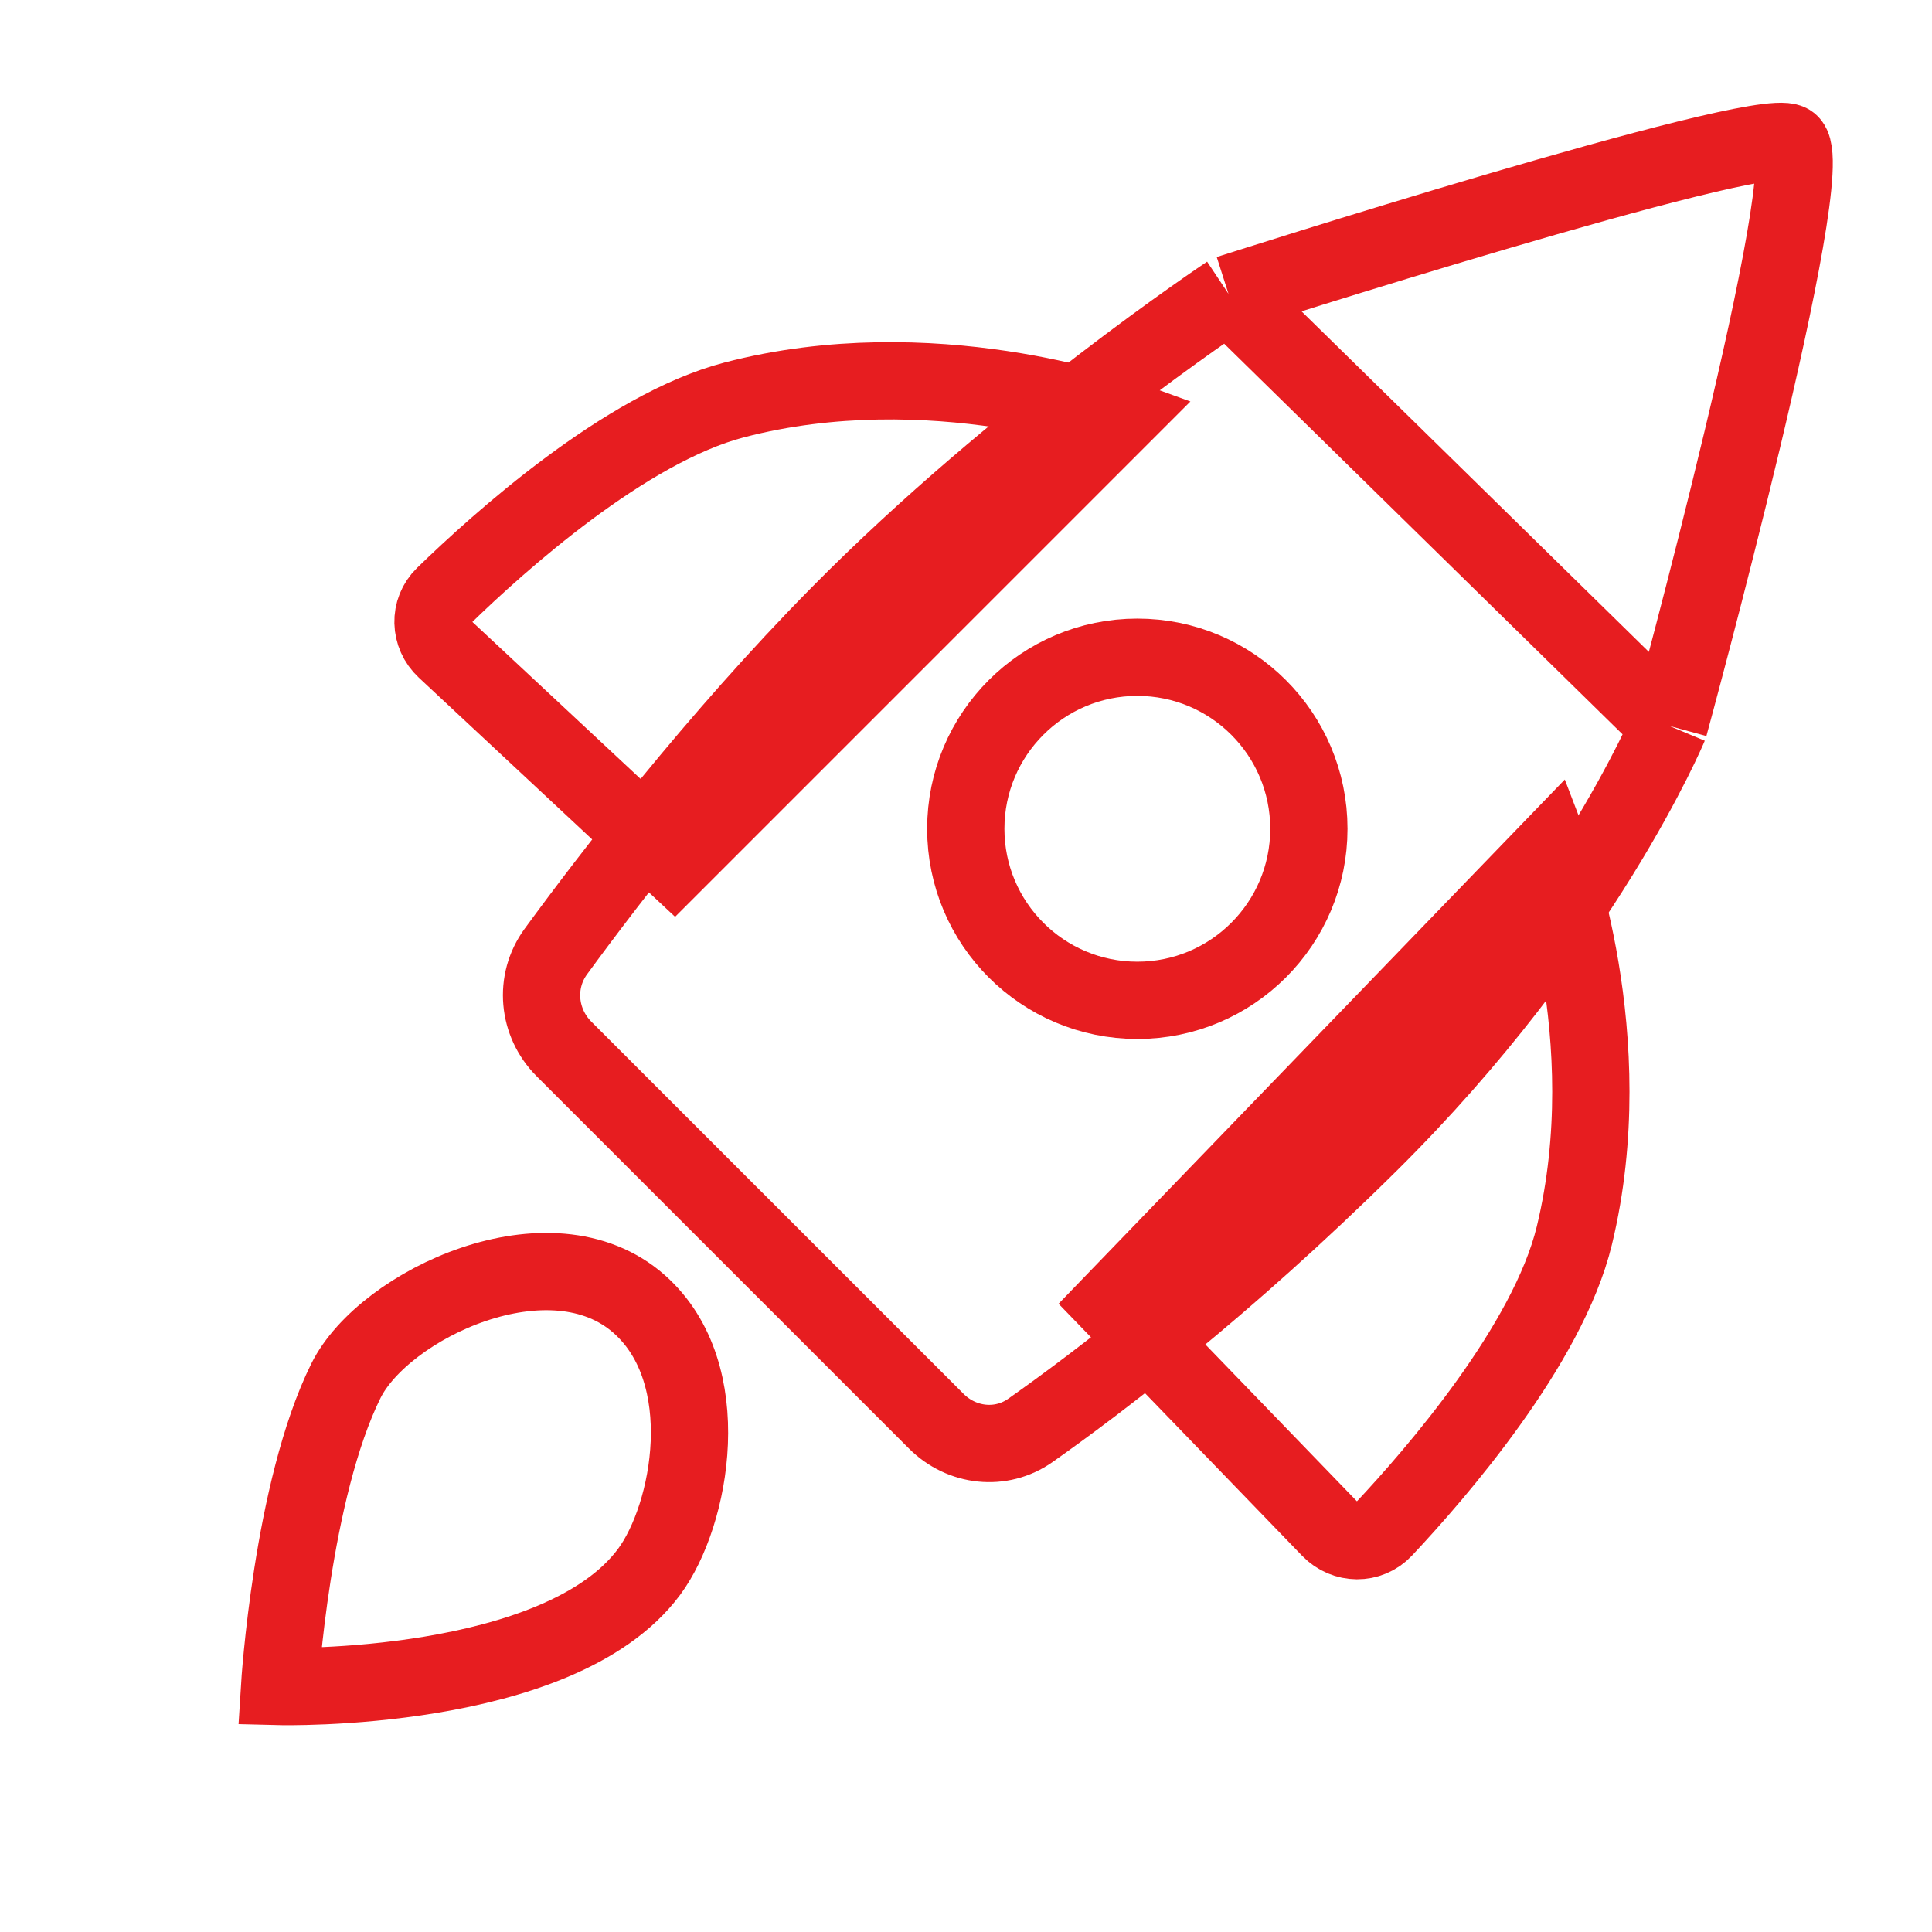
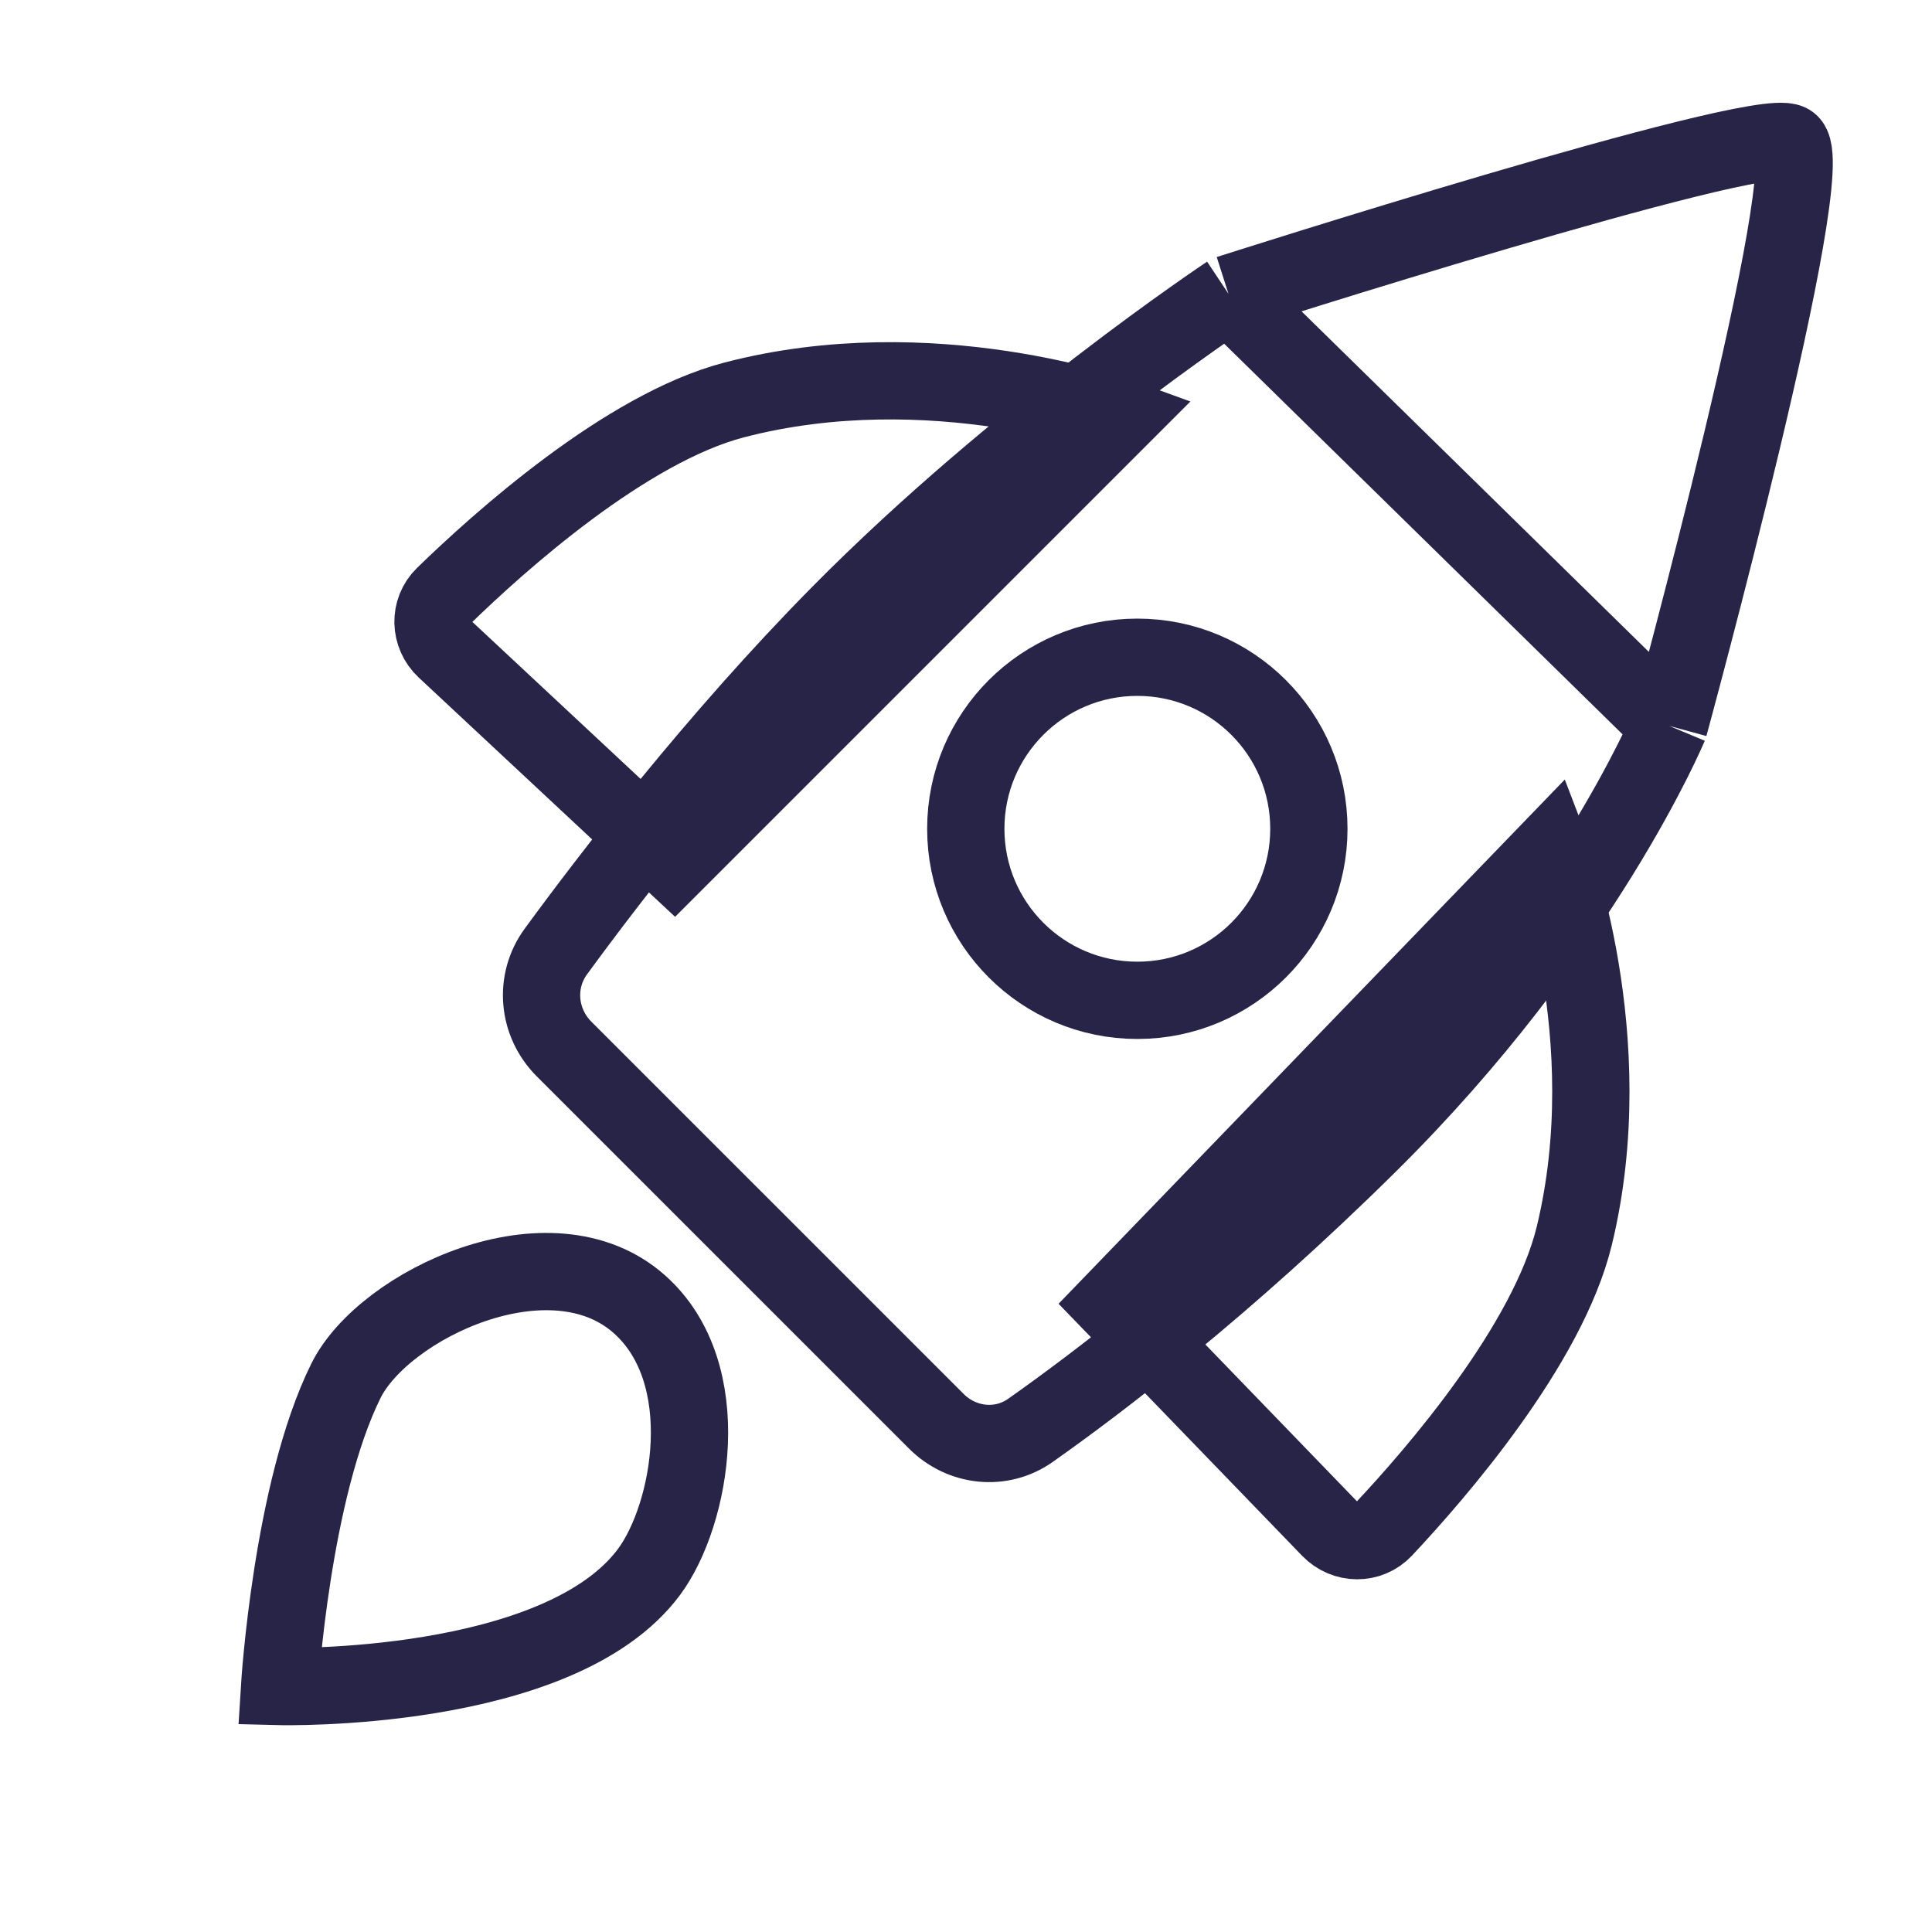
<svg xmlns="http://www.w3.org/2000/svg" width="100" height="100" viewBox="0 0 100 100" fill="none">
  <style>
    
      .line-rocket1 {animation:line-rocket1-flame 200ms infinite linear; transform-origin: 34px 70px;}
      @keyframes line-rocket1-flame {
        0%{transform:scale(1);}
        50%{transform:scale(1.5);}
      }
    
  </style>
-   <path d="M23.042 33.612L34.894 44.674L57.98 21.588C57.98 21.588 48.213 18.037 38.002 20.701C32.377 22.168 25.811 28.076 22.985 30.824C22.192 31.596 22.233 32.857 23.042 33.612Z" fill="#FFCCC" stroke="rgba(231,29,32,1)" stroke-width="4.0px" />
-   <path d="M68.838 79.139L57.572 67.482L80.251 43.997C80.251 43.997 83.972 53.7 81.487 63.956C80.118 69.606 74.326 76.274 71.627 79.147C70.869 79.954 69.608 79.935 68.838 79.139Z" fill="#FFCCC" stroke="rgba(231,29,32,1)" stroke-width="4.0px" />
+   <path d="M23.042 33.612L34.894 44.674L57.98 21.588C57.98 21.588 48.213 18.037 38.002 20.701C32.377 22.168 25.811 28.076 22.985 30.824C22.192 31.596 22.233 32.857 23.042 33.612Z" fill="#FFCCC" stroke="rgb(39, 36, 71)" stroke-width="4.0px" />
+   <path d="M68.838 79.139L57.572 67.482L80.251 43.997C80.251 43.997 83.972 53.7 81.487 63.956C80.118 69.606 74.326 76.274 71.627 79.147C70.869 79.954 69.608 79.935 68.838 79.139Z" fill="#FFCCC" stroke="rgb(39, 36, 71)" stroke-width="4.0px" />
  <path d="M48.464 73.564L29.192 54.293C27.832 52.933 27.635 50.804 28.77 49.252C31.547 45.454 37.055 38.27 43.441 31.803C52.652 22.476 63.587 15.209 63.587 15.209C63.587 15.209 90.832 6.494 92.608 7.382C94.384 8.27 86.393 37.571 86.393 37.571C86.393 37.571 81.953 48.225 70.851 59.212C63.356 66.63 56.799 71.595 53.33 74.039C51.811 75.108 49.777 74.878 48.464 73.564Z" fill="#FFCCC" stroke-width="4.0px" />
-   <path d="M63.587 15.209C63.587 15.209 52.652 22.476 43.441 31.803C37.055 38.27 31.547 45.454 28.77 49.252C27.635 50.804 27.832 52.933 29.192 54.293L48.464 73.564C49.777 74.878 51.811 75.108 53.33 74.039C56.799 71.595 63.356 66.63 70.851 59.212C81.953 48.225 86.393 37.571 86.393 37.571M63.587 15.209C63.587 15.209 90.832 6.494 92.608 7.382C94.384 8.27 86.393 37.571 86.393 37.571M63.587 15.209L86.393 37.571" stroke="rgba(231,29,32,1)" stroke-width="4.0px" />
-   <circle cx="58.868" cy="42.898" r="8.879" fill="#FFCCC" stroke="rgba(231,29,32,1)" stroke-width="4.0px" />
-   <path class="line-rocket1" d="M33.596 81.36C35.782 78.414 37.125 71.099 33.105 67.516C28.512 63.421 19.866 67.516 17.905 71.471C15.1 77.128 14.472 87.293 14.472 87.293C14.472 87.293 28.923 87.655 33.596 81.36Z" fill="#FFCCC" stroke="rgba(231,29,32,1)" stroke-width="4.0px" style="animation-duration: 0.2s;" />
+   <path d="M63.587 15.209C63.587 15.209 52.652 22.476 43.441 31.803C37.055 38.27 31.547 45.454 28.77 49.252C27.635 50.804 27.832 52.933 29.192 54.293L48.464 73.564C49.777 74.878 51.811 75.108 53.33 74.039C56.799 71.595 63.356 66.63 70.851 59.212C81.953 48.225 86.393 37.571 86.393 37.571M63.587 15.209C63.587 15.209 90.832 6.494 92.608 7.382C94.384 8.27 86.393 37.571 86.393 37.571M63.587 15.209L86.393 37.571" stroke="rgb(39, 36, 71)" stroke-width="4.0px" />
+   <circle cx="58.868" cy="42.898" r="8.879" fill="#FFCCC" stroke="rgb(39, 36, 71)" stroke-width="4.0px" />
+   <path class="line-rocket1" d="M33.596 81.36C35.782 78.414 37.125 71.099 33.105 67.516C28.512 63.421 19.866 67.516 17.905 71.471C15.1 77.128 14.472 87.293 14.472 87.293C14.472 87.293 28.923 87.655 33.596 81.36Z" fill="#FFCCC" stroke="rgb(39, 36, 71)" stroke-width="4.0px" style="animation-duration: 0.2s;" />
</svg>
